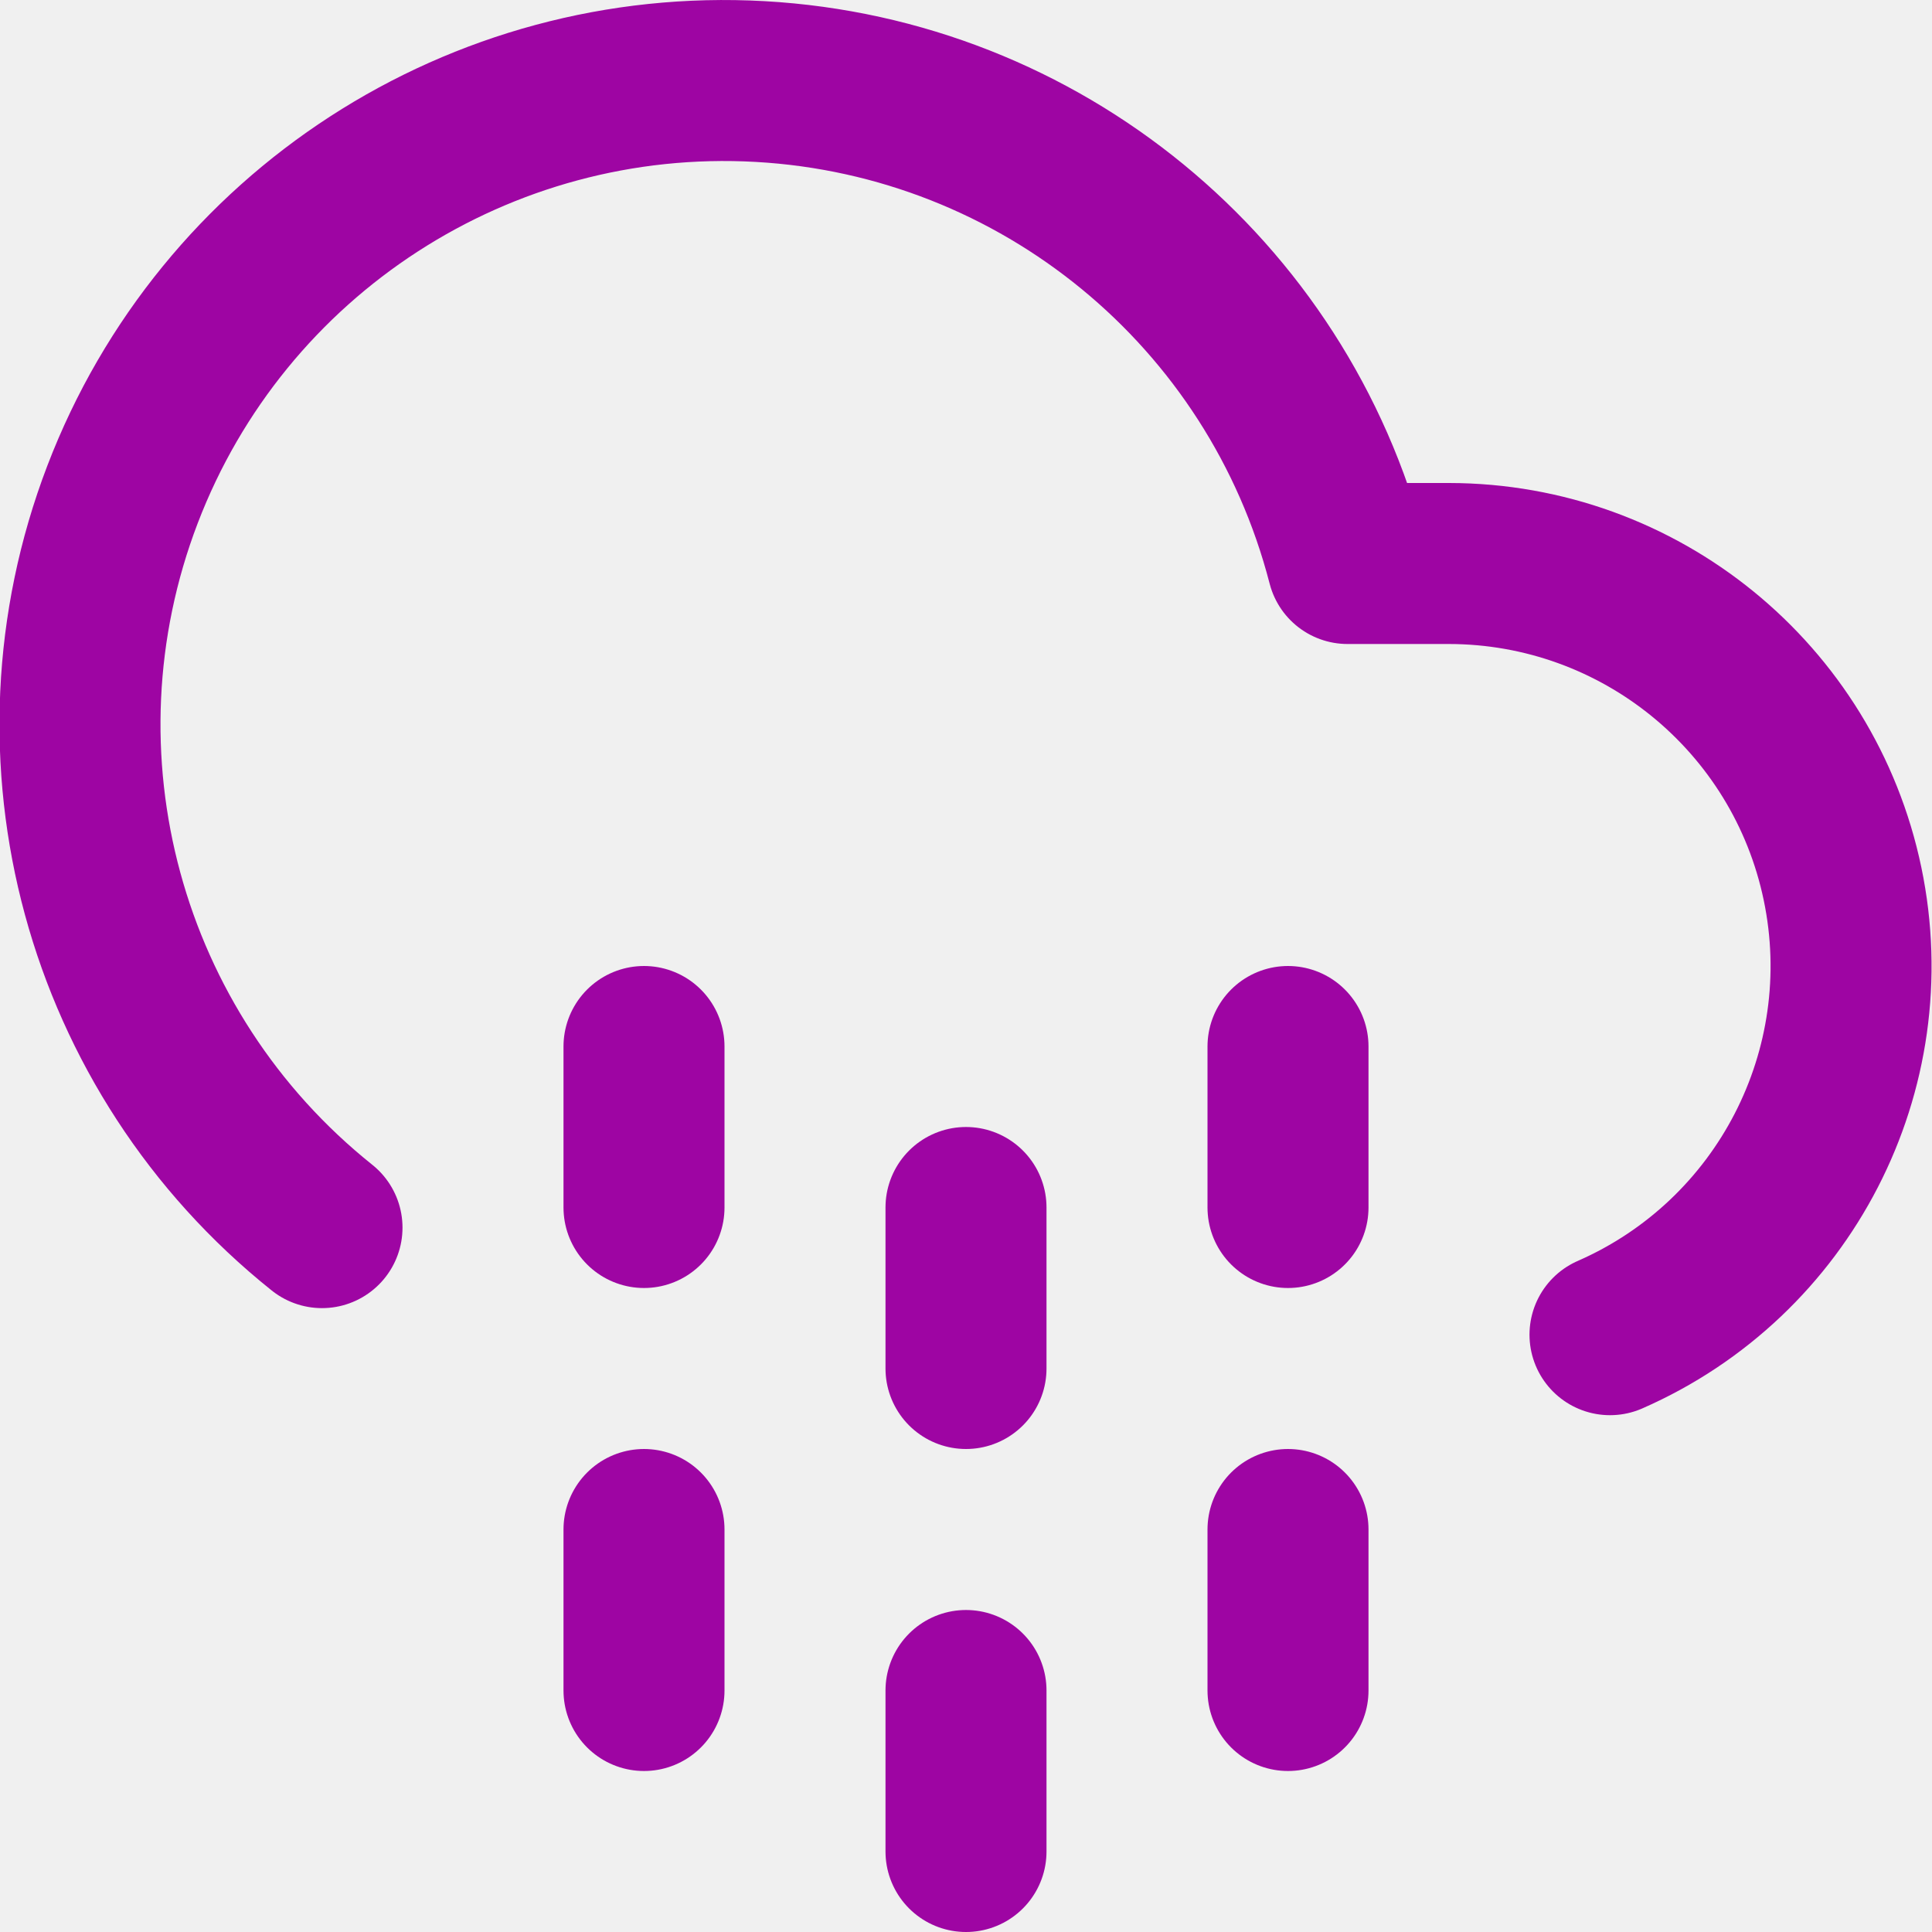
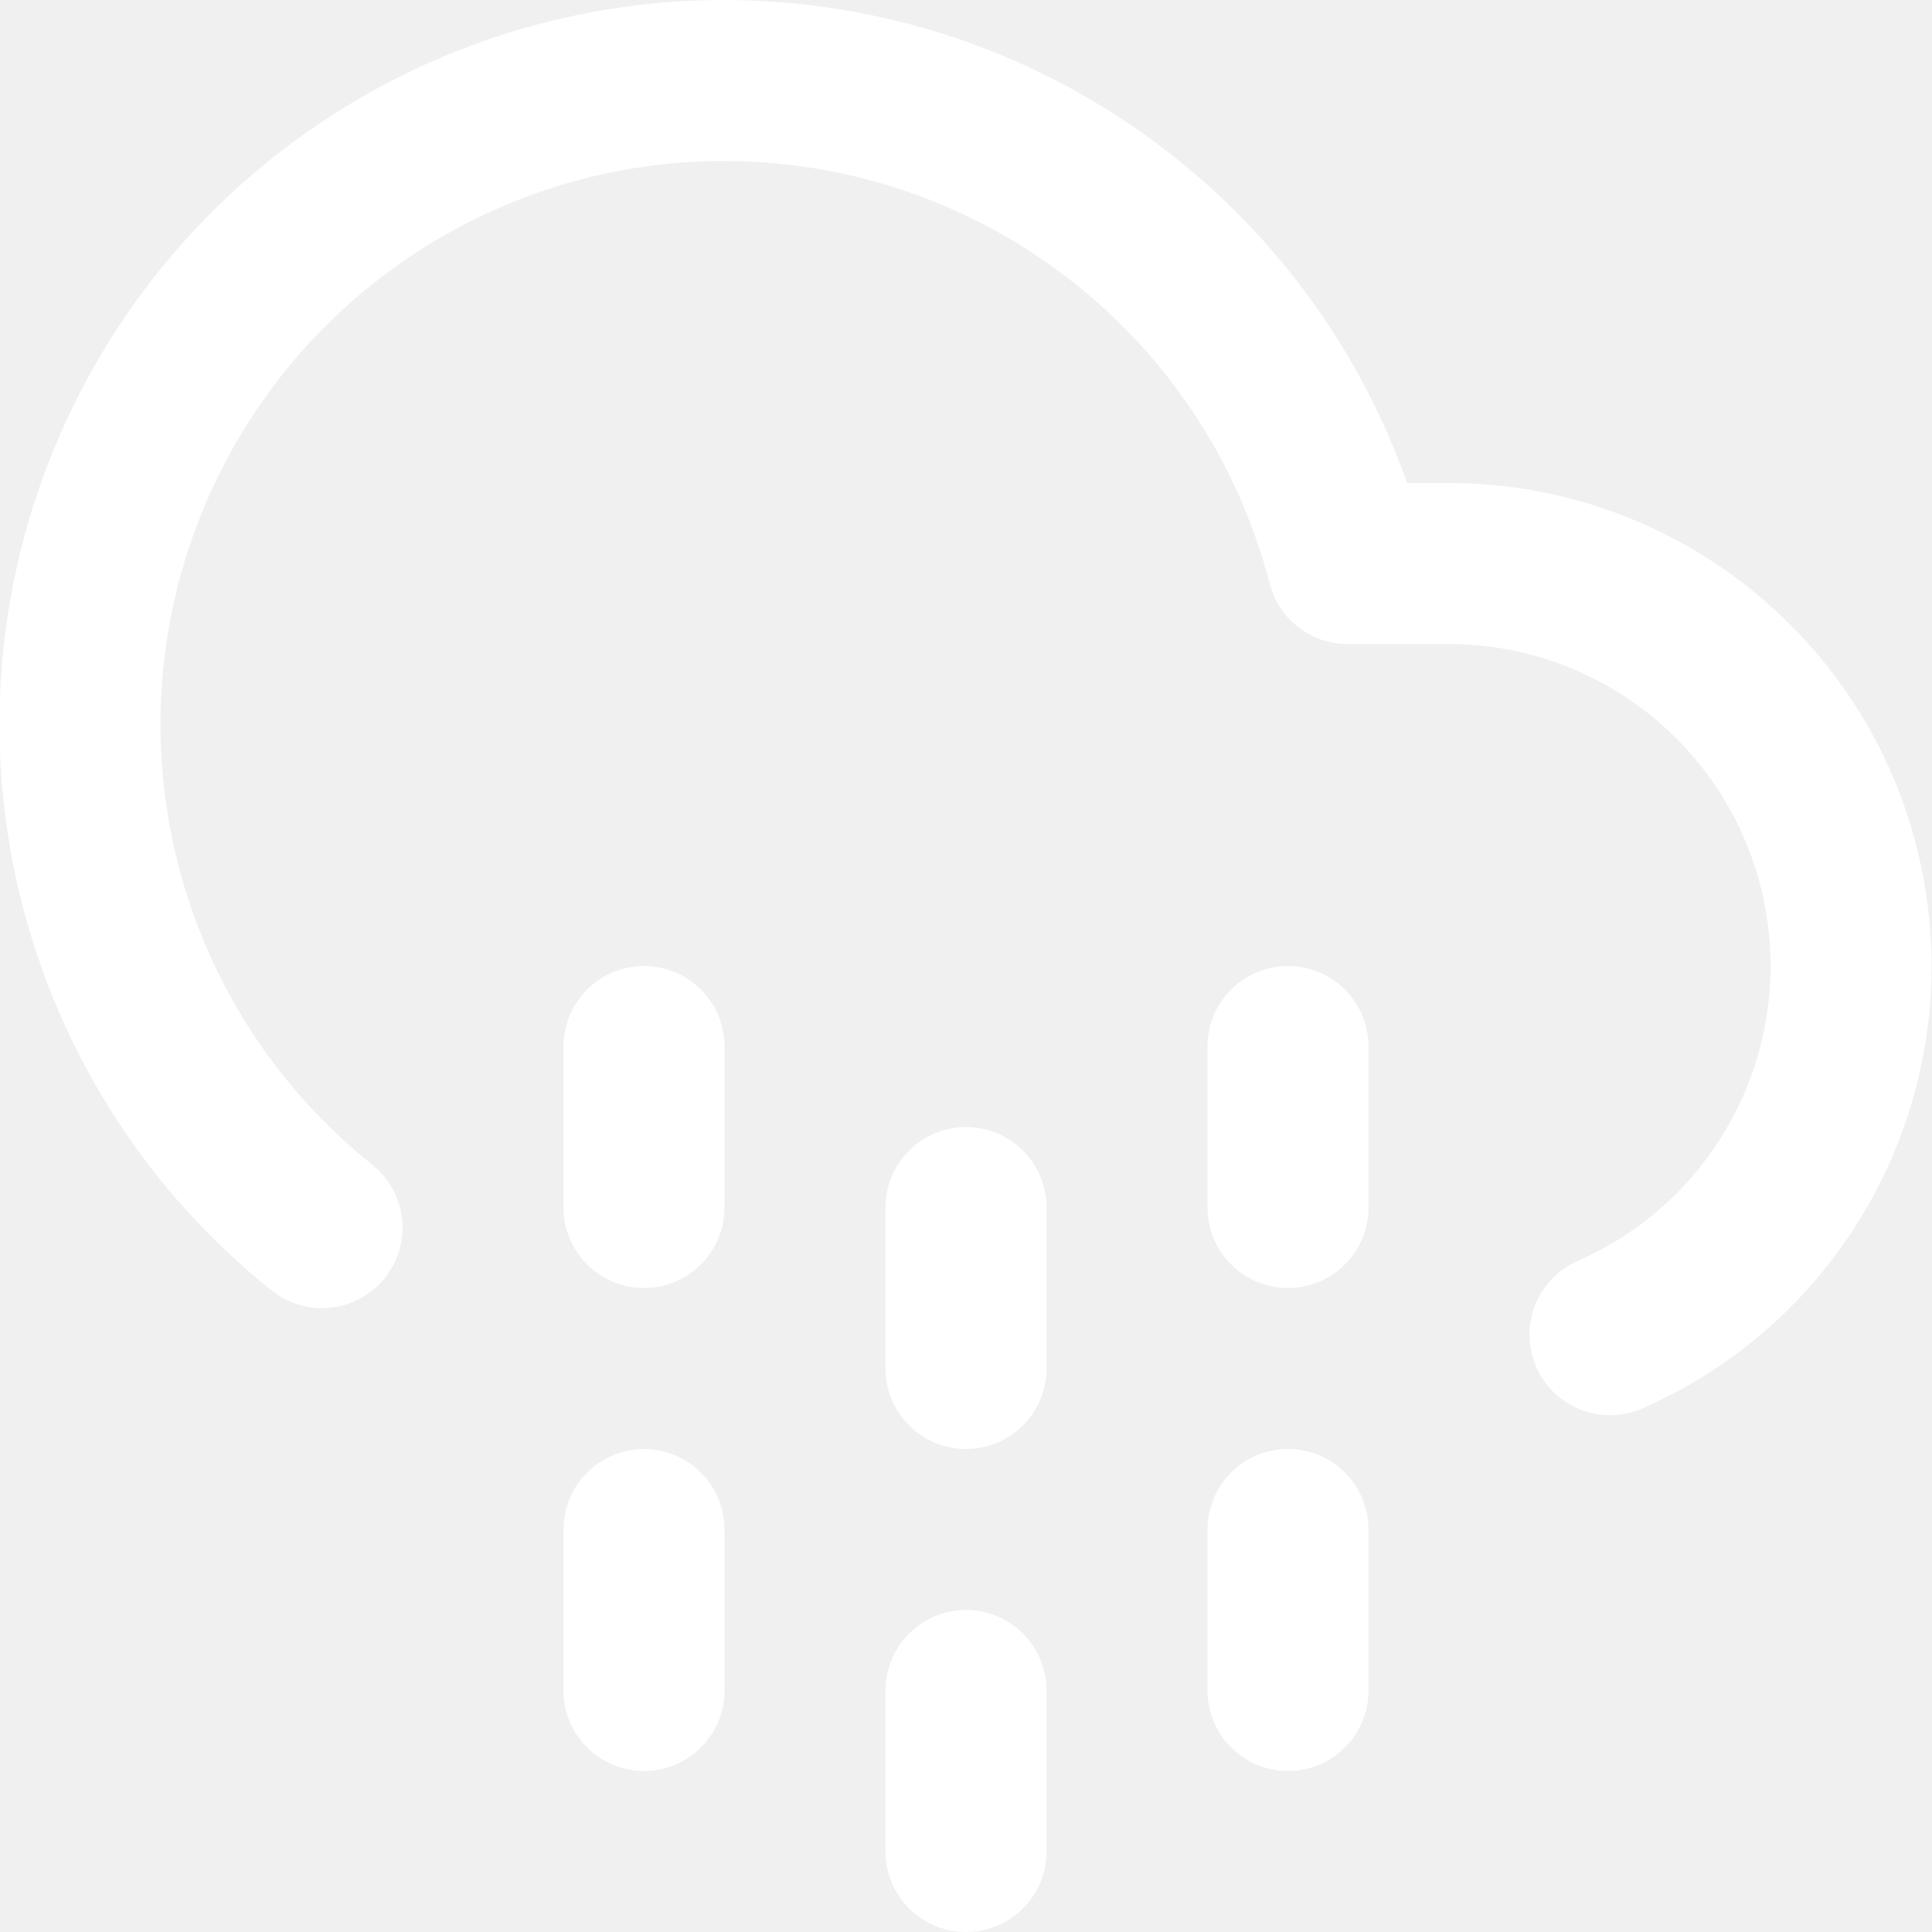
- <svg xmlns="http://www.w3.org/2000/svg" width="100" height="100" viewBox="0 0 24 24" fill="none" stroke="#9E05A3" stroke-width="2" stroke-linecap="round" stroke-linejoin="round" class="feather feather-cloud-drizzle">
+ <svg xmlns="http://www.w3.org/2000/svg" width="100" height="100" viewBox="0 0 24 24" fill="none" stroke="#ffffff" stroke-width="2" stroke-linecap="round" stroke-linejoin="round" class="feather feather-cloud-drizzle">
  <line x1="8" y1="19" x2="8" y2="21" />
  <line x1="8" y1="13" x2="8" y2="15" />
  <line x1="16" y1="19" x2="16" y2="21" />
  <line x1="16" y1="13" x2="16" y2="15" />
  <line x1="12" y1="21" x2="12" y2="23" />
  <line x1="12" y1="15" x2="12" y2="17" />
  <path d="M20 16.58A5 5 0 0 0 18 7h-1.26A8 8 0 1 0 4 15.25" />
</svg>
